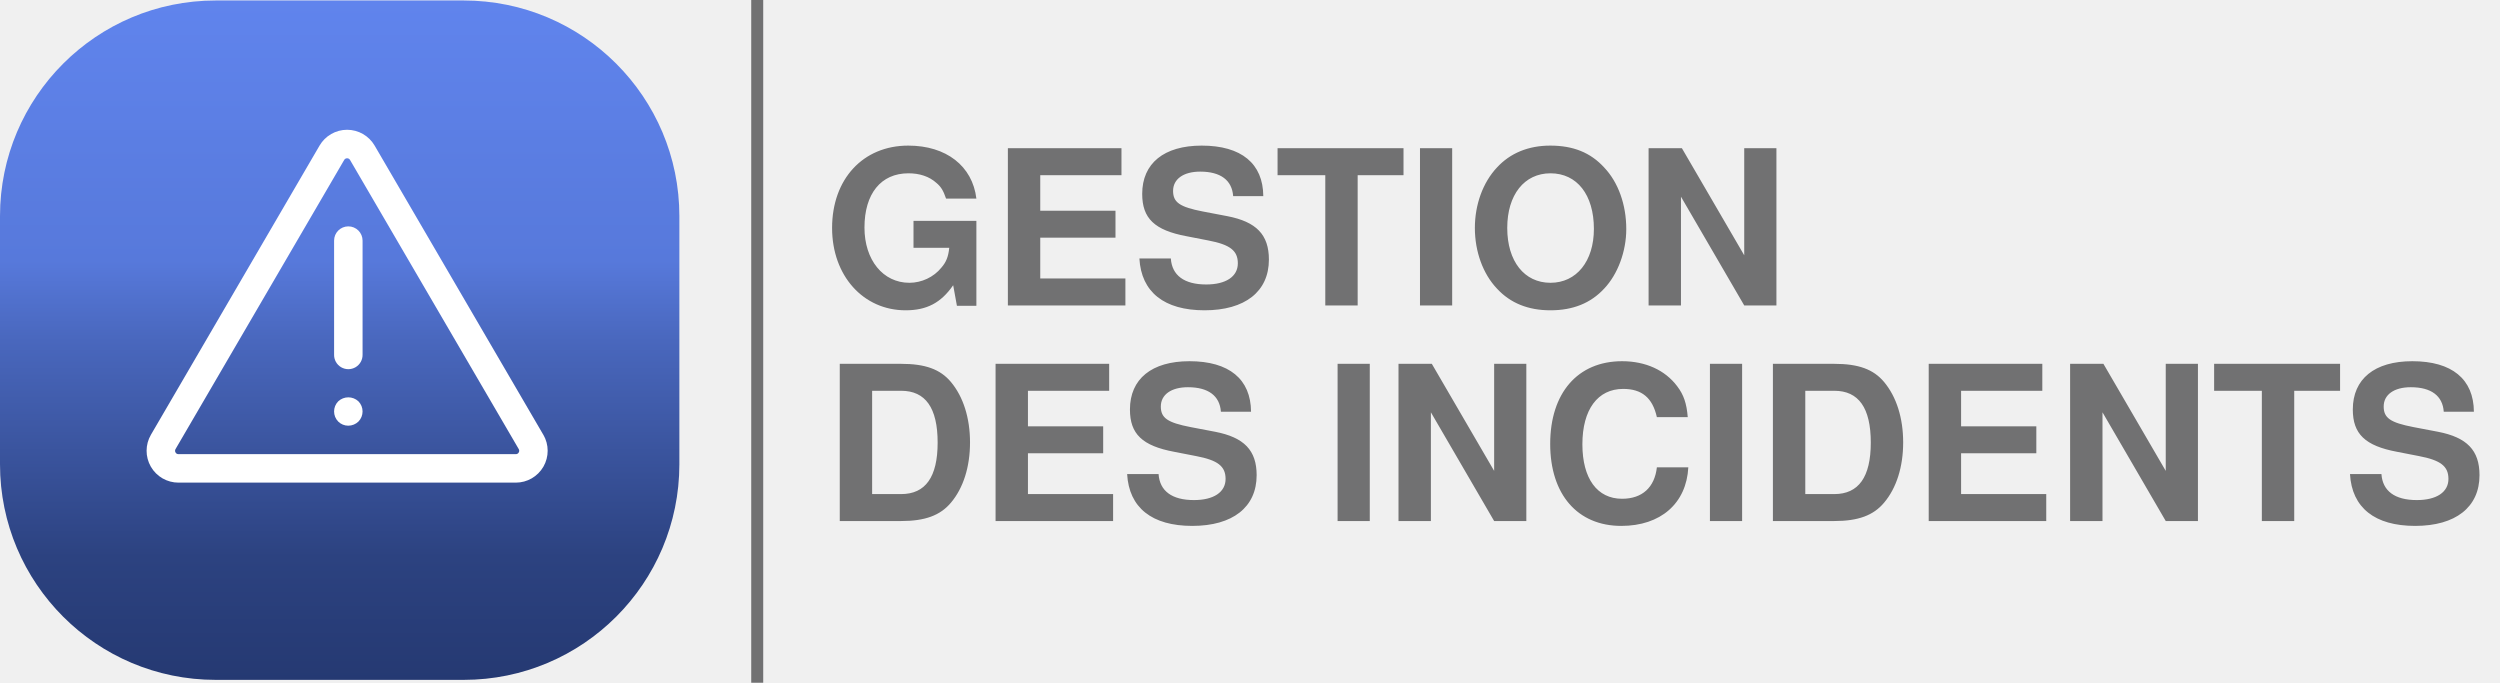
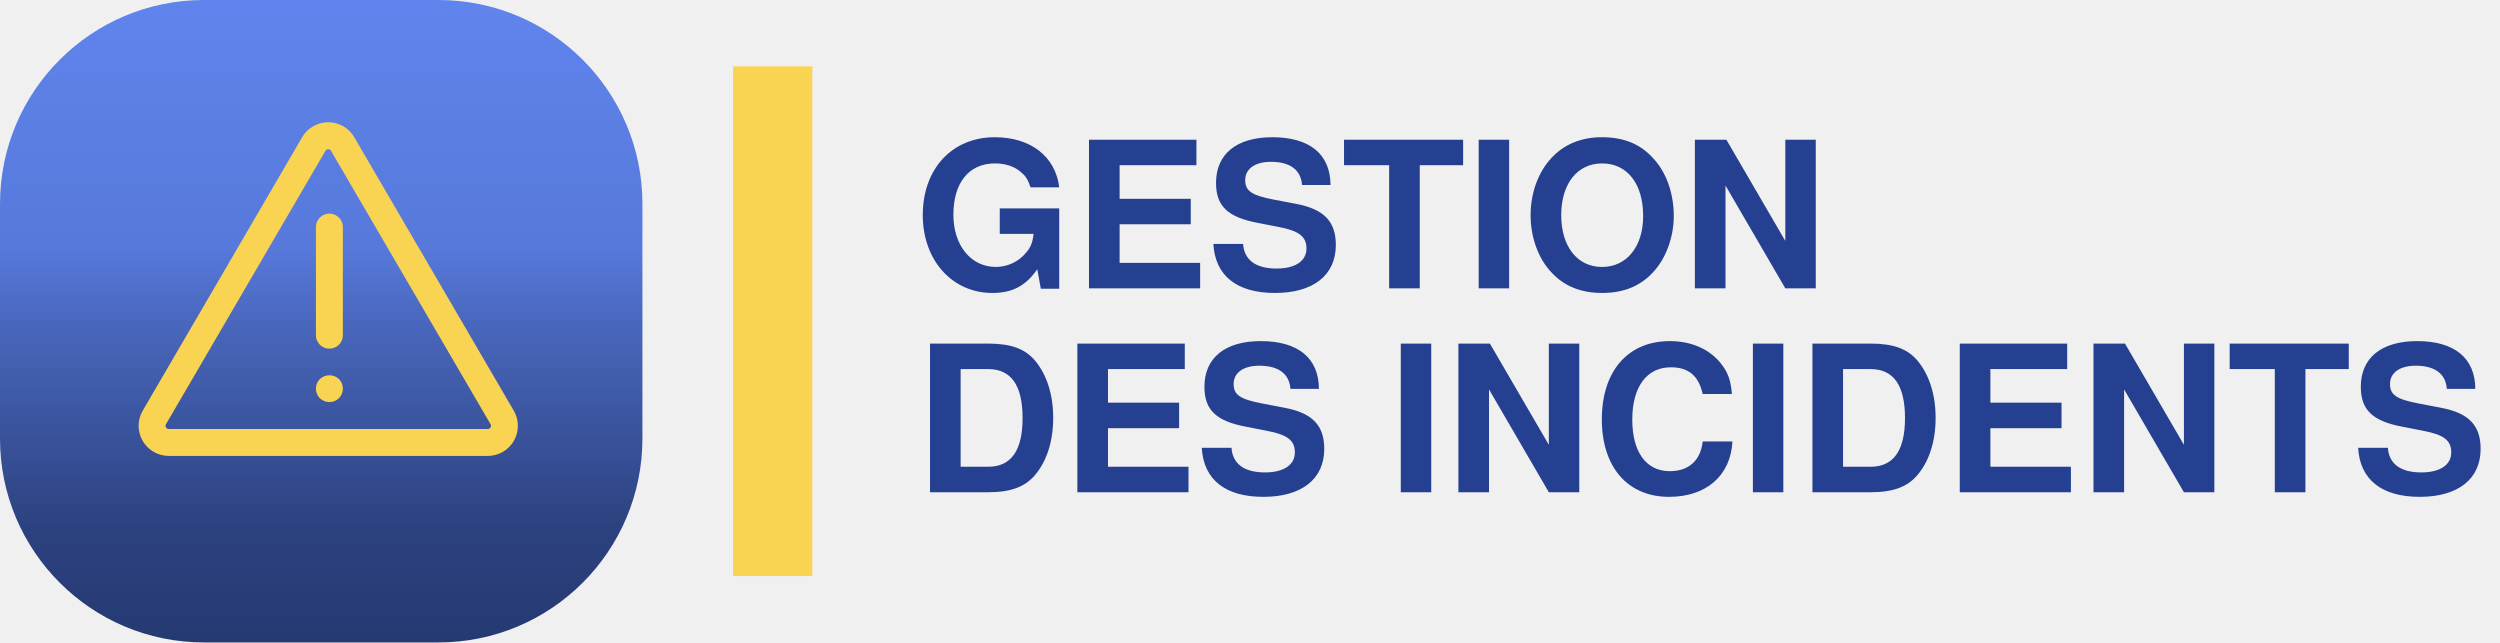
- <svg xmlns="http://www.w3.org/2000/svg" id="Component_9_1" data-name="Component 9 – 1" width="208.719" height="57" viewBox="0 0 208.719 57">
+ <svg xmlns="http://www.w3.org/2000/svg" id="Component_12_1" data-name="Component 12 – 1" width="220.719" height="56.719" viewBox="0 0 220.719 56.719">
  <defs>
    <linearGradient id="linear-gradient" x1="0.5" x2="0.5" y2="1" gradientUnits="objectBoundingBox">
      <stop offset="0" stop-color="#6084ed" />
      <stop offset="0.384" stop-color="#5779db" />
      <stop offset="0.502" stop-color="#4967bd" />
      <stop offset="0.818" stop-color="#2c4280" />
      <stop offset="1" stop-color="#253972" />
    </linearGradient>
  </defs>
-   <text id="GESTION_DES_INCIDENTS" data-name="GESTION DES INCIDENTS" transform="translate(68.719 25.5)" fill="#717172" font-size="18" font-family="Helvetica-Bold, Helvetica" font-weight="700">
+   <text id="GESTION_DES_INCIDENTS" data-name="GESTION DES INCIDENTS" transform="translate(80.719 25.459)" fill="#254090" font-size="18" font-family="Helvetica-Bold, Helvetica" font-weight="700">
    <tspan x="0" y="0">GESTION</tspan>
    <tspan x="0" y="18">DES INCIDENTS</tspan>
  </text>
-   <line id="Line_7" data-name="Line 7" y2="57" transform="translate(63.219)" fill="none" stroke="#717172" stroke-width="1" />
-   <g id="Component_8_1" data-name="Component 8 – 1" transform="translate(0 0.041)">
+   <line id="Line_7" data-name="Line 7" y2="45" transform="translate(68.219 5.859)" fill="none" stroke="#f9d352" stroke-width="7" />
+   <g id="Component_8_1" data-name="Component 8 – 1">
    <g id="Group_12" data-name="Group 12" transform="translate(-198.841 -126.959)">
      <rect id="Rectangle_37" data-name="Rectangle 37" width="56.719" height="56.719" rx="18.004" transform="translate(198.841 126.959)" fill="url(#linear-gradient)" />
    </g>
    <g id="list-svgrepo-com" transform="translate(-31.357 -39.095)">
-       <path id="Path_88" data-name="Path 88" d="M61.45,57.675,47.37,33.538a2.661,2.661,0,0,0-4.6,0L28.694,57.675a2.659,2.659,0,0,0,2.3,4h28.16a2.661,2.661,0,0,0,2.3-4ZM59.4,59.156a.265.265,0,0,1-.244.141H30.992a.267.267,0,0,1-.245-.141.271.271,0,0,1,0-.283l14.08-24.137a.269.269,0,0,1,.244-.14.273.273,0,0,1,.245.14L59.4,58.873A.268.268,0,0,1,59.4,59.156Z" transform="translate(15.265 17.673)" fill="#fff" />
-       <path id="Path_89" data-name="Path 89" d="M42.688,39A1.188,1.188,0,0,0,41.5,40.189V49.7a1.189,1.189,0,1,0,2.377,0V40.189A1.188,1.188,0,0,0,42.688,39Z" transform="translate(17.75 18.953)" fill="#fff" />
-       <path id="Path_90" data-name="Path 90" d="M41.844,51.343a1.205,1.205,0,0,0,0,1.688,1.181,1.181,0,0,0,.844.345,1.228,1.228,0,0,0,.844-.345,1.205,1.205,0,0,0,0-1.688A1.232,1.232,0,0,0,41.844,51.343Z" transform="translate(17.75 21.218)" fill="#fff" />
+       <path id="Path_88" data-name="Path 88" d="M61.45,57.675,47.37,33.538a2.661,2.661,0,0,0-4.6,0L28.694,57.675a2.659,2.659,0,0,0,2.3,4h28.16a2.661,2.661,0,0,0,2.3-4ZM59.4,59.156a.265.265,0,0,1-.244.141H30.992a.267.267,0,0,1-.245-.141.271.271,0,0,1,0-.283l14.08-24.137a.269.269,0,0,1,.244-.14.273.273,0,0,1,.245.14L59.4,58.873A.268.268,0,0,1,59.4,59.156Z" transform="translate(15.265 17.673)" fill="#f9d352" />
+       <path id="Path_89" data-name="Path 89" d="M42.688,39A1.188,1.188,0,0,0,41.5,40.189V49.7a1.189,1.189,0,1,0,2.377,0V40.189A1.188,1.188,0,0,0,42.688,39Z" transform="translate(17.75 18.953)" fill="#f9d352" />
+       <path id="Path_90" data-name="Path 90" d="M41.844,51.343a1.205,1.205,0,0,0,0,1.688,1.181,1.181,0,0,0,.844.345,1.228,1.228,0,0,0,.844-.345,1.205,1.205,0,0,0,0-1.688A1.232,1.232,0,0,0,41.844,51.343Z" transform="translate(17.75 21.218)" fill="#f9d352" />
    </g>
  </g>
</svg>
